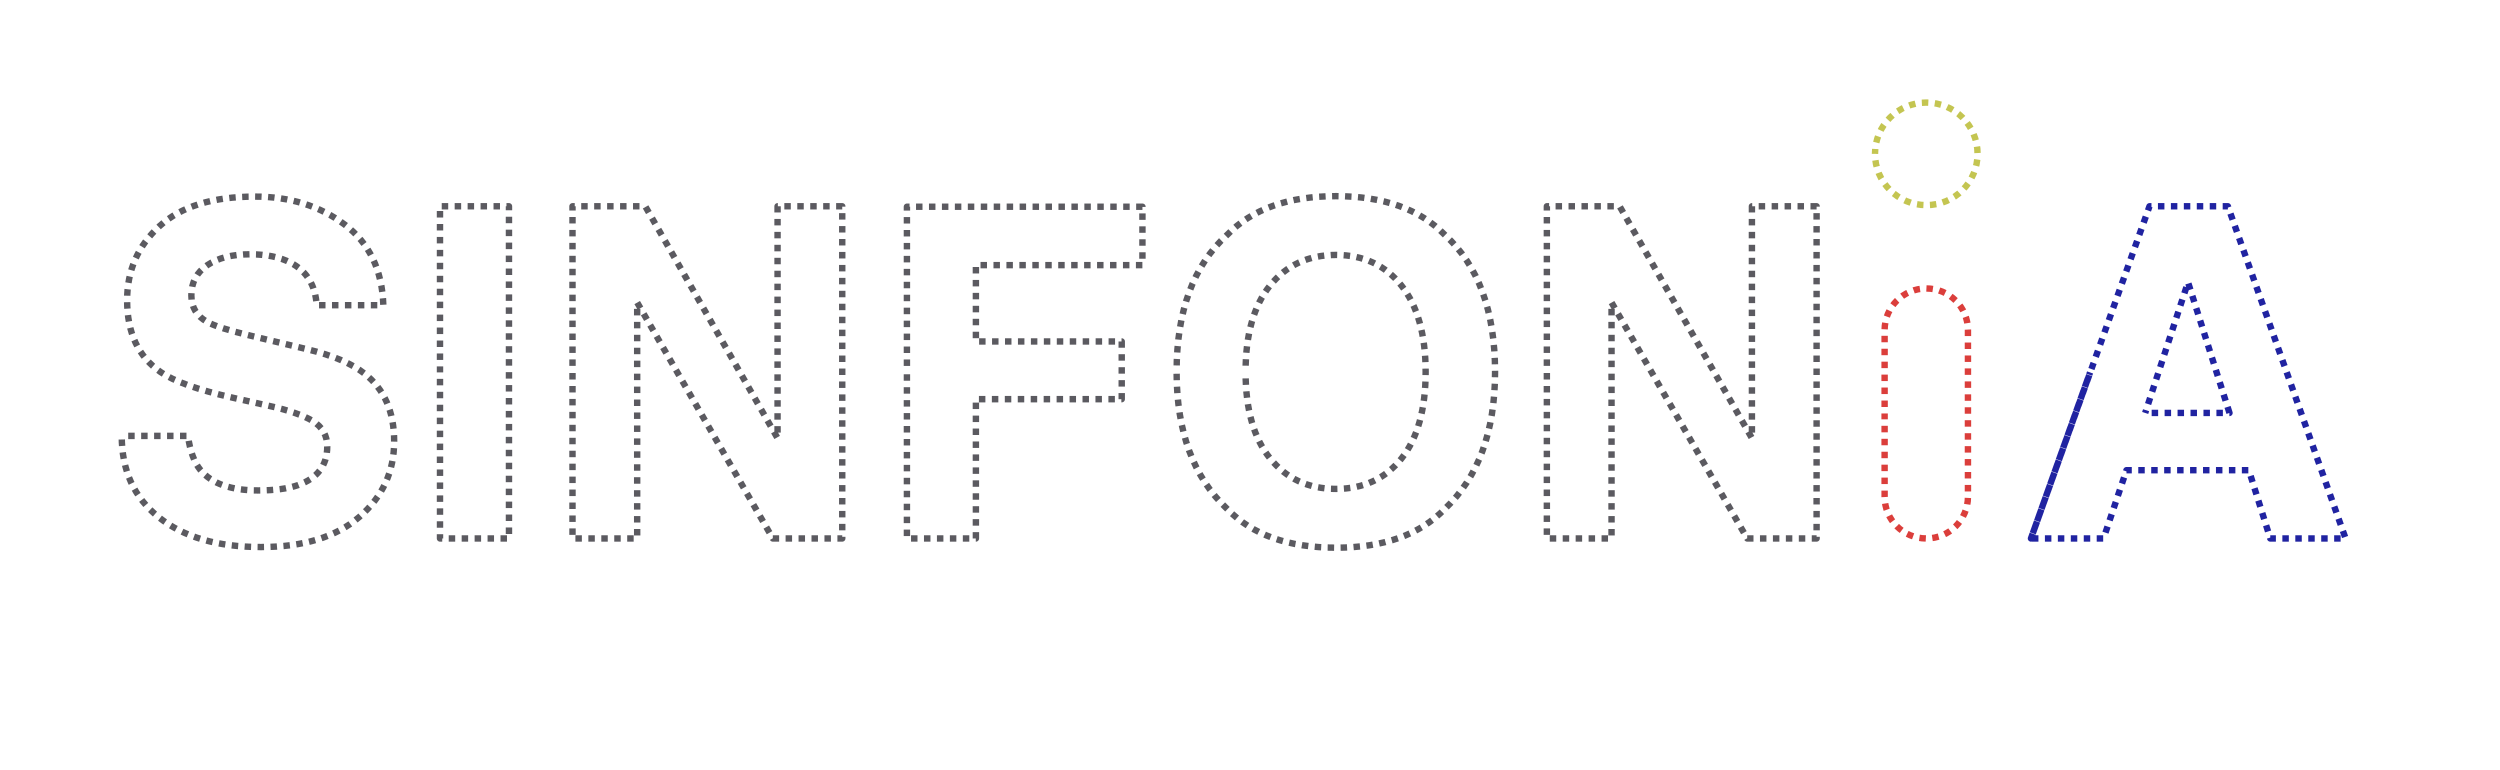
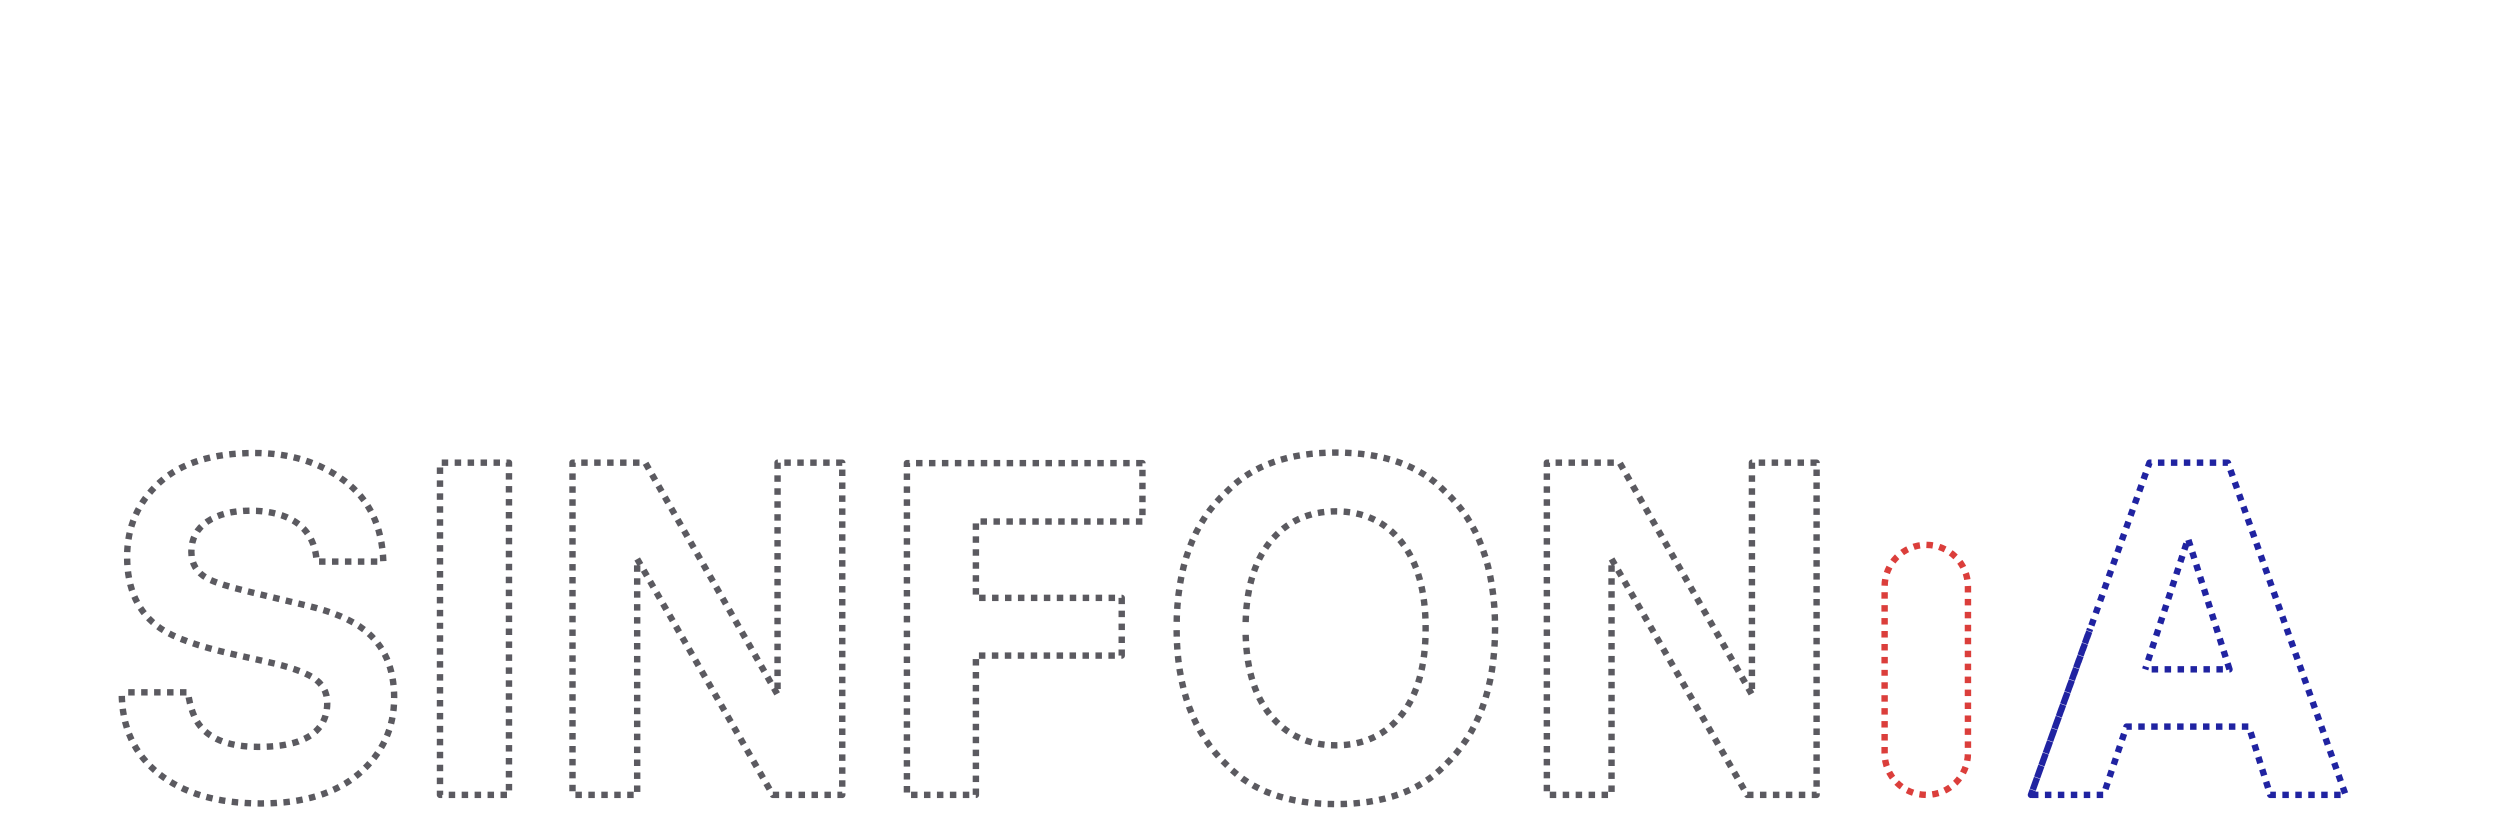
- <svg xmlns="http://www.w3.org/2000/svg" viewBox="0 0 390 120" role="img" aria-labelledby="sinfonia-title sinfonia-description">
+ <svg xmlns="http://www.w3.org/2000/svg" viewBox="0 -40 390 130" role="img" aria-labelledby="sinfonia-title sinfonia-description">
  <style>
    @keyframes trace-border {
      from {
        stroke-dashoffset: 1.01;
      }
      to {
        stroke-dashoffset: 0;
+       }
+     }
+ 
+     @keyframes trace-network {
+       0% {
+         stroke-dashoffset: 1.01;
+         stroke-linecap: butt;
+         opacity: 0;
+       }
+       1% {
+         stroke-dashoffset: 1.01;
+         stroke-linecap: round;
+         opacity: 1;
+       }
+       100% {
+         stroke-dashoffset: 0;
+         stroke-linecap: round;
+         opacity: 1;
      }
    }

    @keyframes fill-in {
      from {
        fill-opacity: 0;
      }
      to {
        fill-opacity: 1;
      }
    }

    .border {
      fill: none;
      stroke-dasharray: 1.01;
      stroke-dashoffset: 1.01;
      stroke-linecap: butt;
      stroke-linejoin: round;
      animation: trace-border 0.111s ease-in both;
    }

+     .network .border {
+       stroke-dasharray: 1.01;
+       stroke-dashoffset: 1.01;
+       stroke-linecap: butt;
+       stroke-linejoin: round;
+       opacity: 0;
+       animation: trace-network 0.111s ease-in both;
+     }
+ 
    .letter {
      fill-opacity: 0;
      animation: fill-in 0.028s linear 0.111s both;
    }

    .border-1 { animation-delay: 0s; }
    .border-2 { animation-delay: 0.056s; }
    .border-3 { animation-delay: 0.111s; }
    .border-4 { animation-delay: 0.167s; }
    .border-5 { animation-delay: 0.222s; }
    .border-6 { animation-delay: 0.278s; }
    .border-7 { animation-delay: 0.333s; }
    .border-8 { animation-delay: 0.389s; }
+     .network .border-7 { animation-delay: 0.333s; }

    .letter-1 { animation-delay: 0.111s; }
    .letter-2 { animation-delay: 0.167s; }
    .letter-3 { animation-delay: 0.222s; }
    .letter-4 { animation-delay: 0.278s; }
    .letter-5 { animation-delay: 0.333s; }
    .letter-6 { animation-delay: 0.389s; }
    .letter-7 { animation-delay: 0.444s; }
    .letter-8 { animation-delay: 0.5s; }

    @media (prefers-reduced-motion: reduce) {
      .border {
        animation: none;
        stroke-dashoffset: 0;
+       }
+ 
+       .network .border {
+         animation: none;
+         stroke-dashoffset: 0;
+         stroke-linecap: round;
+         opacity: 1;
      }

      .letter {
        animation: none;
        fill-opacity: 1;
      }
    }
  </style>
  <g class="wordmark">
    <g class="letter letter-1">
      <path d="M18.99 68 L29.32 68 C29.65 70.37 30.3 72.14 31.26 73.31 C33.02 75.45 36.03 76.51 40.29 76.51 C42.85 76.51 44.92 76.23 46.52 75.67 C49.54 74.59 51.05 72.59 51.05 69.66 C51.05 67.95 50.3 66.62 48.8 65.68 C47.3 64.77 44.95 63.96 41.73 63.26 L36.25 62.03 C30.86 60.81 27.13 59.48 25.07 58.05 C21.58 55.66 19.83 51.93 19.83 46.84 C19.83 42.2 21.52 38.34 24.89 35.27 C28.27 32.2 33.23 30.67 39.77 30.67 C45.23 30.67 49.88 32.12 53.74 35.01 C57.6 37.9 59.62 42.11 59.8 47.61 L49.4 47.61 C49.21 44.5 47.85 42.28 45.32 40.97 C43.63 40.1 41.54 39.67 39.03 39.67 C36.24 39.67 34.01 40.23 32.35 41.36 C30.68 42.48 29.85 44.05 29.85 46.07 C29.85 47.92 30.67 49.3 32.31 50.21 C33.37 50.82 35.62 51.54 39.06 52.36 L47.99 54.5 C51.91 55.44 54.86 56.7 56.85 58.27 C59.95 60.7 61.49 64.23 61.49 68.85 C61.49 73.58 59.68 77.51 56.06 80.64 C52.44 83.77 47.32 85.34 40.71 85.34 C33.96 85.34 28.66 83.79 24.79 80.71 C20.92 77.63 18.99 73.39 18.99 68 Z" fill="rgb(91,90,96)" />
      <path d="M18.99 68 L29.32 68 C29.65 70.37 30.3 72.14 31.26 73.31 C33.02 75.45 36.03 76.51 40.29 76.51 C42.85 76.51 44.92 76.23 46.52 75.67 C49.54 74.59 51.05 72.59 51.05 69.66 C51.05 67.95 50.3 66.62 48.8 65.68 C47.3 64.77 44.95 63.96 41.73 63.26 L36.25 62.03 C30.86 60.81 27.13 59.48 25.07 58.05 C21.58 55.66 19.83 51.93 19.83 46.84 C19.83 42.2 21.52 38.34 24.89 35.27 C28.27 32.2 33.23 30.67 39.77 30.67 C45.23 30.67 49.88 32.12 53.74 35.01 C57.6 37.9 59.62 42.11 59.8 47.61 L49.4 47.61 C49.21 44.5 47.85 42.28 45.32 40.97 C43.63 40.1 41.54 39.67 39.03 39.67 C36.24 39.67 34.01 40.23 32.35 41.36 C30.68 42.48 29.85 44.05 29.85 46.07 C29.85 47.92 30.67 49.3 32.31 50.21 C33.37 50.82 35.62 51.54 39.06 52.36 L47.99 54.5 C51.91 55.44 54.86 56.7 56.85 58.27 C59.95 60.7 61.49 64.23 61.49 68.85 C61.49 73.58 59.68 77.51 56.06 80.64 C52.44 83.77 47.32 85.34 40.71 85.34 C33.96 85.34 28.66 83.79 24.79 80.71 C20.92 77.63 18.99 73.39 18.99 68 Z" fill="none" stroke="rgb(91,90,96)" pathLength="1" class="border border-1" />
    </g>
    <g class="letter letter-2">
      <path d="M68.64 58.09 L68.64 84 L79.4 84 L79.4 32.18 L68.64 32.18 Z" fill="rgb(91,90,96)" />
      <path d="M68.64 58.09 L68.64 84 L79.4 84 L79.4 32.18 L68.64 32.18 Z" fill="none" stroke="rgb(91,90,96)" pathLength="1" class="border border-2" />
    </g>
    <g class="letter letter-3">
      <path d="M89.31 58.09 L89.31 32.18 L100.66 32.18 L121.3 68.36 L121.3 32.18 L131.39 32.18 L131.39 84 L120.56 84 L99.4 47.19 L99.4 84 L89.31 84 Z" fill="rgb(91,90,96)" />
      <path d="M89.31 58.09 L89.31 32.18 L100.66 32.18 L121.3 68.36 L121.3 32.18 L131.39 32.18 L131.39 84 L120.56 84 L99.4 47.19 L99.4 84 L89.31 84 Z" fill="none" stroke="rgb(91,90,96)" pathLength="1" class="border border-3" />
    </g>
    <g class="letter letter-4">
      <path d="M141.48 58.1 L141.48 32.25 L178.22 32.25 L178.22 41.36 L152.24 41.36 L152.24 53.27 L174.99 53.27 L174.99 62.27 L152.24 62.27 L152.24 84 L141.48 84 Z" fill="rgb(91,90,96)" />
      <path d="M141.48 58.1 L141.48 32.25 L178.22 32.25 L178.22 41.36 L152.24 41.36 L152.24 53.27 L174.99 53.27 L174.99 62.27 L152.24 62.27 L152.24 84 L141.48 84 Z" fill="none" stroke="rgb(91,90,96)" pathLength="1" class="border border-4" />
    </g>
    <g class="letter letter-5">
      <path d="M183.55 58.02 C183.55 48.53 186.18 41.4 191.43 36.64 C195.34 32.61 201 30.6 208.41 30.6 C215.81 30.6 221.47 32.61 225.39 36.64 C230.61 41.4 233.23 48.53 233.23 58.02 C233.23 67.32 230.61 74.45 225.39 79.39 C221.47 83.43 215.81 85.44 208.41 85.44 C201 85.44 195.34 83.43 191.43 79.39 C186.18 74.45 183.55 67.32 183.55 58.02 Z M194.31 58.02 C194.31 63.86 195.59 68.36 198.14 71.52 C200.7 74.68 204.12 76.27 208.41 76.27 C212.7 76.27 216.11 74.68 218.64 71.52 C221.14 68.36 222.4 63.86 222.4 58.02 C222.4 52.21 221.14 47.71 218.62 44.54 C216.1 41.36 212.7 39.77 208.41 39.77 C204.12 39.77 200.7 41.36 198.14 44.52 C195.59 47.68 194.31 52.18 194.31 58.02 Z" fill="rgb(91,90,96)" fill-rule="evenodd" />
      <path d="M183.55 58.02 C183.55 48.53 186.18 41.4 191.43 36.64 C195.34 32.61 201 30.6 208.41 30.6 C215.81 30.6 221.47 32.61 225.39 36.64 C230.61 41.4 233.23 48.53 233.23 58.02 C233.23 67.32 230.61 74.45 225.39 79.39 C221.47 83.43 215.81 85.44 208.41 85.44 C201 85.44 195.34 83.43 191.43 79.39 C186.18 74.45 183.55 67.32 183.55 58.02 Z" fill="none" stroke="rgb(91,90,96)" pathLength="1" class="border border-5" />
      <path d="M194.31 58.02 C194.31 63.86 195.59 68.36 198.14 71.52 C200.7 74.68 204.12 76.27 208.41 76.27 C212.7 76.27 216.11 74.68 218.64 71.52 C221.14 68.36 222.4 63.86 222.4 58.02 C222.4 52.21 221.14 47.71 218.62 44.54 C216.1 41.36 212.7 39.77 208.41 39.77 C204.12 39.77 200.7 41.36 198.14 44.52 C195.59 47.68 194.31 52.18 194.31 58.02 Z" fill="none" stroke="rgb(91,90,96)" pathLength="1" class="border border-5" />
    </g>
    <g class="letter letter-6">
      <path d="M241.31 58.09 L241.31 32.18 L252.66 32.18 L273.3 68.36 L273.3 32.18 L283.39 32.18 L283.39 84 L272.56 84 L251.4 47.19 L251.4 84 L241.31 84 Z" fill="rgb(91,90,96)" />
      <path d="M241.31 58.09 L241.31 32.18 L252.66 32.18 L273.3 68.36 L273.3 32.18 L283.39 32.18 L283.39 84 L272.56 84 L251.4 47.19 L251.4 84 L241.31 84 Z" fill="none" stroke="rgb(91,90,96)" pathLength="1" class="border border-6" />
    </g>
    <g class="letter letter-7">
      <path d="M294 64.5 V51.5 A6.5 6.5 0 0 1 300.5 45 A6.5 6.5 0 0 1 307 51.5 V77.5 A6.5 6.5 0 0 1 300.5 84 A6.5 6.5 0 0 1 294 77.5 V64.5 Z" fill="rgb(219,62,59)" />
      <path d="M294 64.5 V51.5 A6.5 6.5 0 0 1 300.5 45 A6.5 6.5 0 0 1 307 51.5 V77.5 A6.5 6.5 0 0 1 300.5 84 A6.5 6.5 0 0 1 294 77.5 V64.5 Z" fill="none" stroke="rgb(219,62,59)" pathLength="1" class="border border-7" />
-       <path d="M292.5 24 A8 8 0 0 0 308.5 24 A8 8 0 0 0 292.5 24 Z" fill="rgb(196,197,81)" />
-       <path d="M292.5 24 A8 8 0 0 0 308.5 24 A8 8 0 0 0 292.5 24 Z" fill="none" stroke="rgb(196,197,81)" pathLength="1" class="border border-7" />
+       <g class="network" transform="matrix(0.8727273 0 0 0.8727273 277.8091 -38.94545)" fill="none" stroke="rgb(196,197,81)" stroke-width="6">
+         <line x1="42.93" y1="42.93" x2="29.78" y2="29.78" pathLength="1" class="border border-7" />
+         <line x1="56.2" y1="42.16" x2="65.59" y2="30.31" pathLength="1" class="border border-7" />
+         <line x1="59.66" y1="52.56" x2="78.69" y2="57.59" pathLength="1" class="border border-7" />
+         <line x1="43.62" y1="57.7" x2="29.51" y2="74.76" pathLength="1" class="border border-7" />
+         <path d="M40 50 A10 10 0 0 0 60 50 A10 10 0 0 0 40 50 Z" pathLength="1" class="border border-7" />
+         <path d="M11 22 A11 11 0 0 0 33 22 A11 11 0 0 0 11 22 Z" pathLength="1" class="border border-7" />
+         <path d="M63.5 26 A5.5 5.5 0 0 0 74.5 26 A5.5 5.5 0 0 0 63.5 26 Z" pathLength="1" class="border border-7" />
+         <path d="M78.5 59 A5.5 5.5 0 0 0 89.5 59 A5.5 5.5 0 0 0 78.5 59 Z" pathLength="1" class="border border-7" />
+         <path d="M20.5 79 A5.5 5.5 0 0 0 31.5 79 A5.5 5.5 0 0 0 20.5 79 Z" pathLength="1" class="border border-7" />
+       </g>
    </g>
    <g class="letter letter-8">
      <path d="M326.05 58.1 L316.83 84 L335.32 32.18 L347.55 32.18 L365.91 84 L354.16 84 L350.82 73.35 L331.73 73.35 L328.15 84 L316.83 84 Z M334.65 64.42 L347.8 64.42 L341.33 44.03 L334.65 64.42 Z" fill="rgb(32,35,161)" fill-rule="evenodd" />
      <path d="M326.05 58.1 L316.83 84 L335.32 32.18 L347.55 32.18 L365.91 84 L354.16 84 L350.82 73.35 L331.73 73.35 L328.15 84 L316.83 84 Z" fill="none" stroke="rgb(32,35,161)" pathLength="1" class="border border-8" />
      <path d="M334.65 64.42 L347.8 64.42 L341.33 44.03 L334.65 64.42 Z" fill="none" stroke="rgb(32,35,161)" pathLength="1" class="border border-8" />
    </g>
  </g>
</svg>
